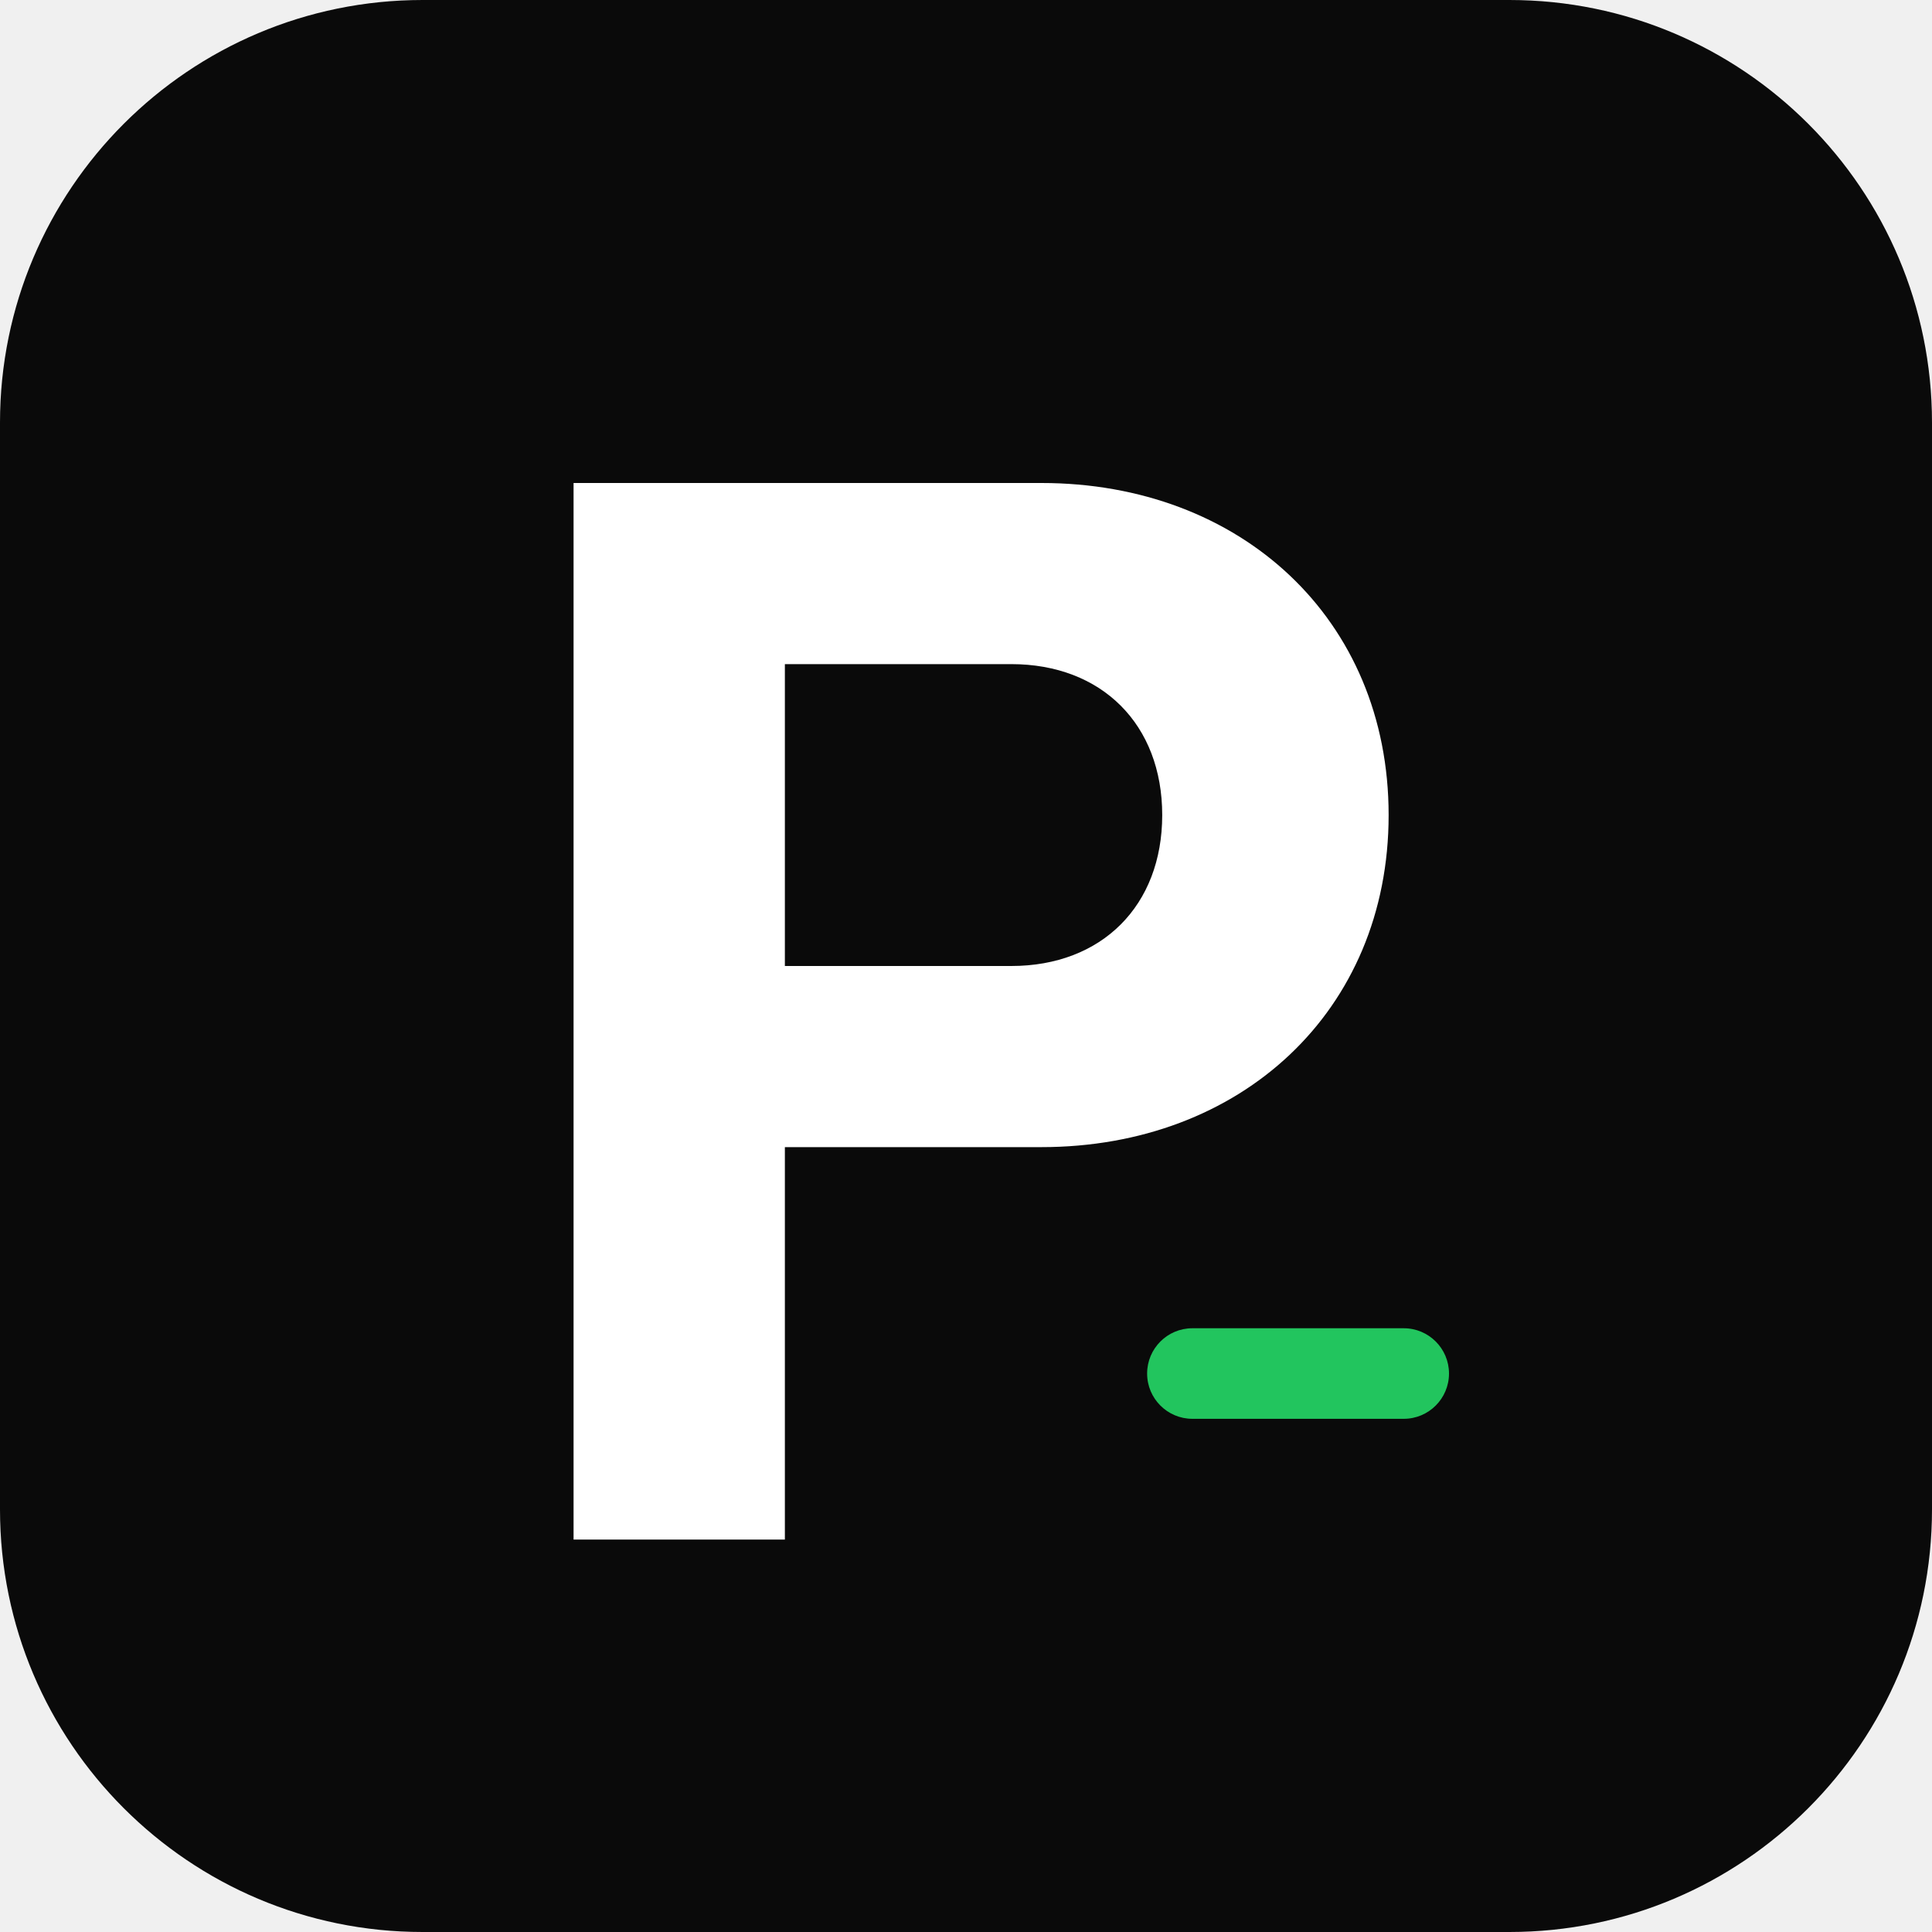
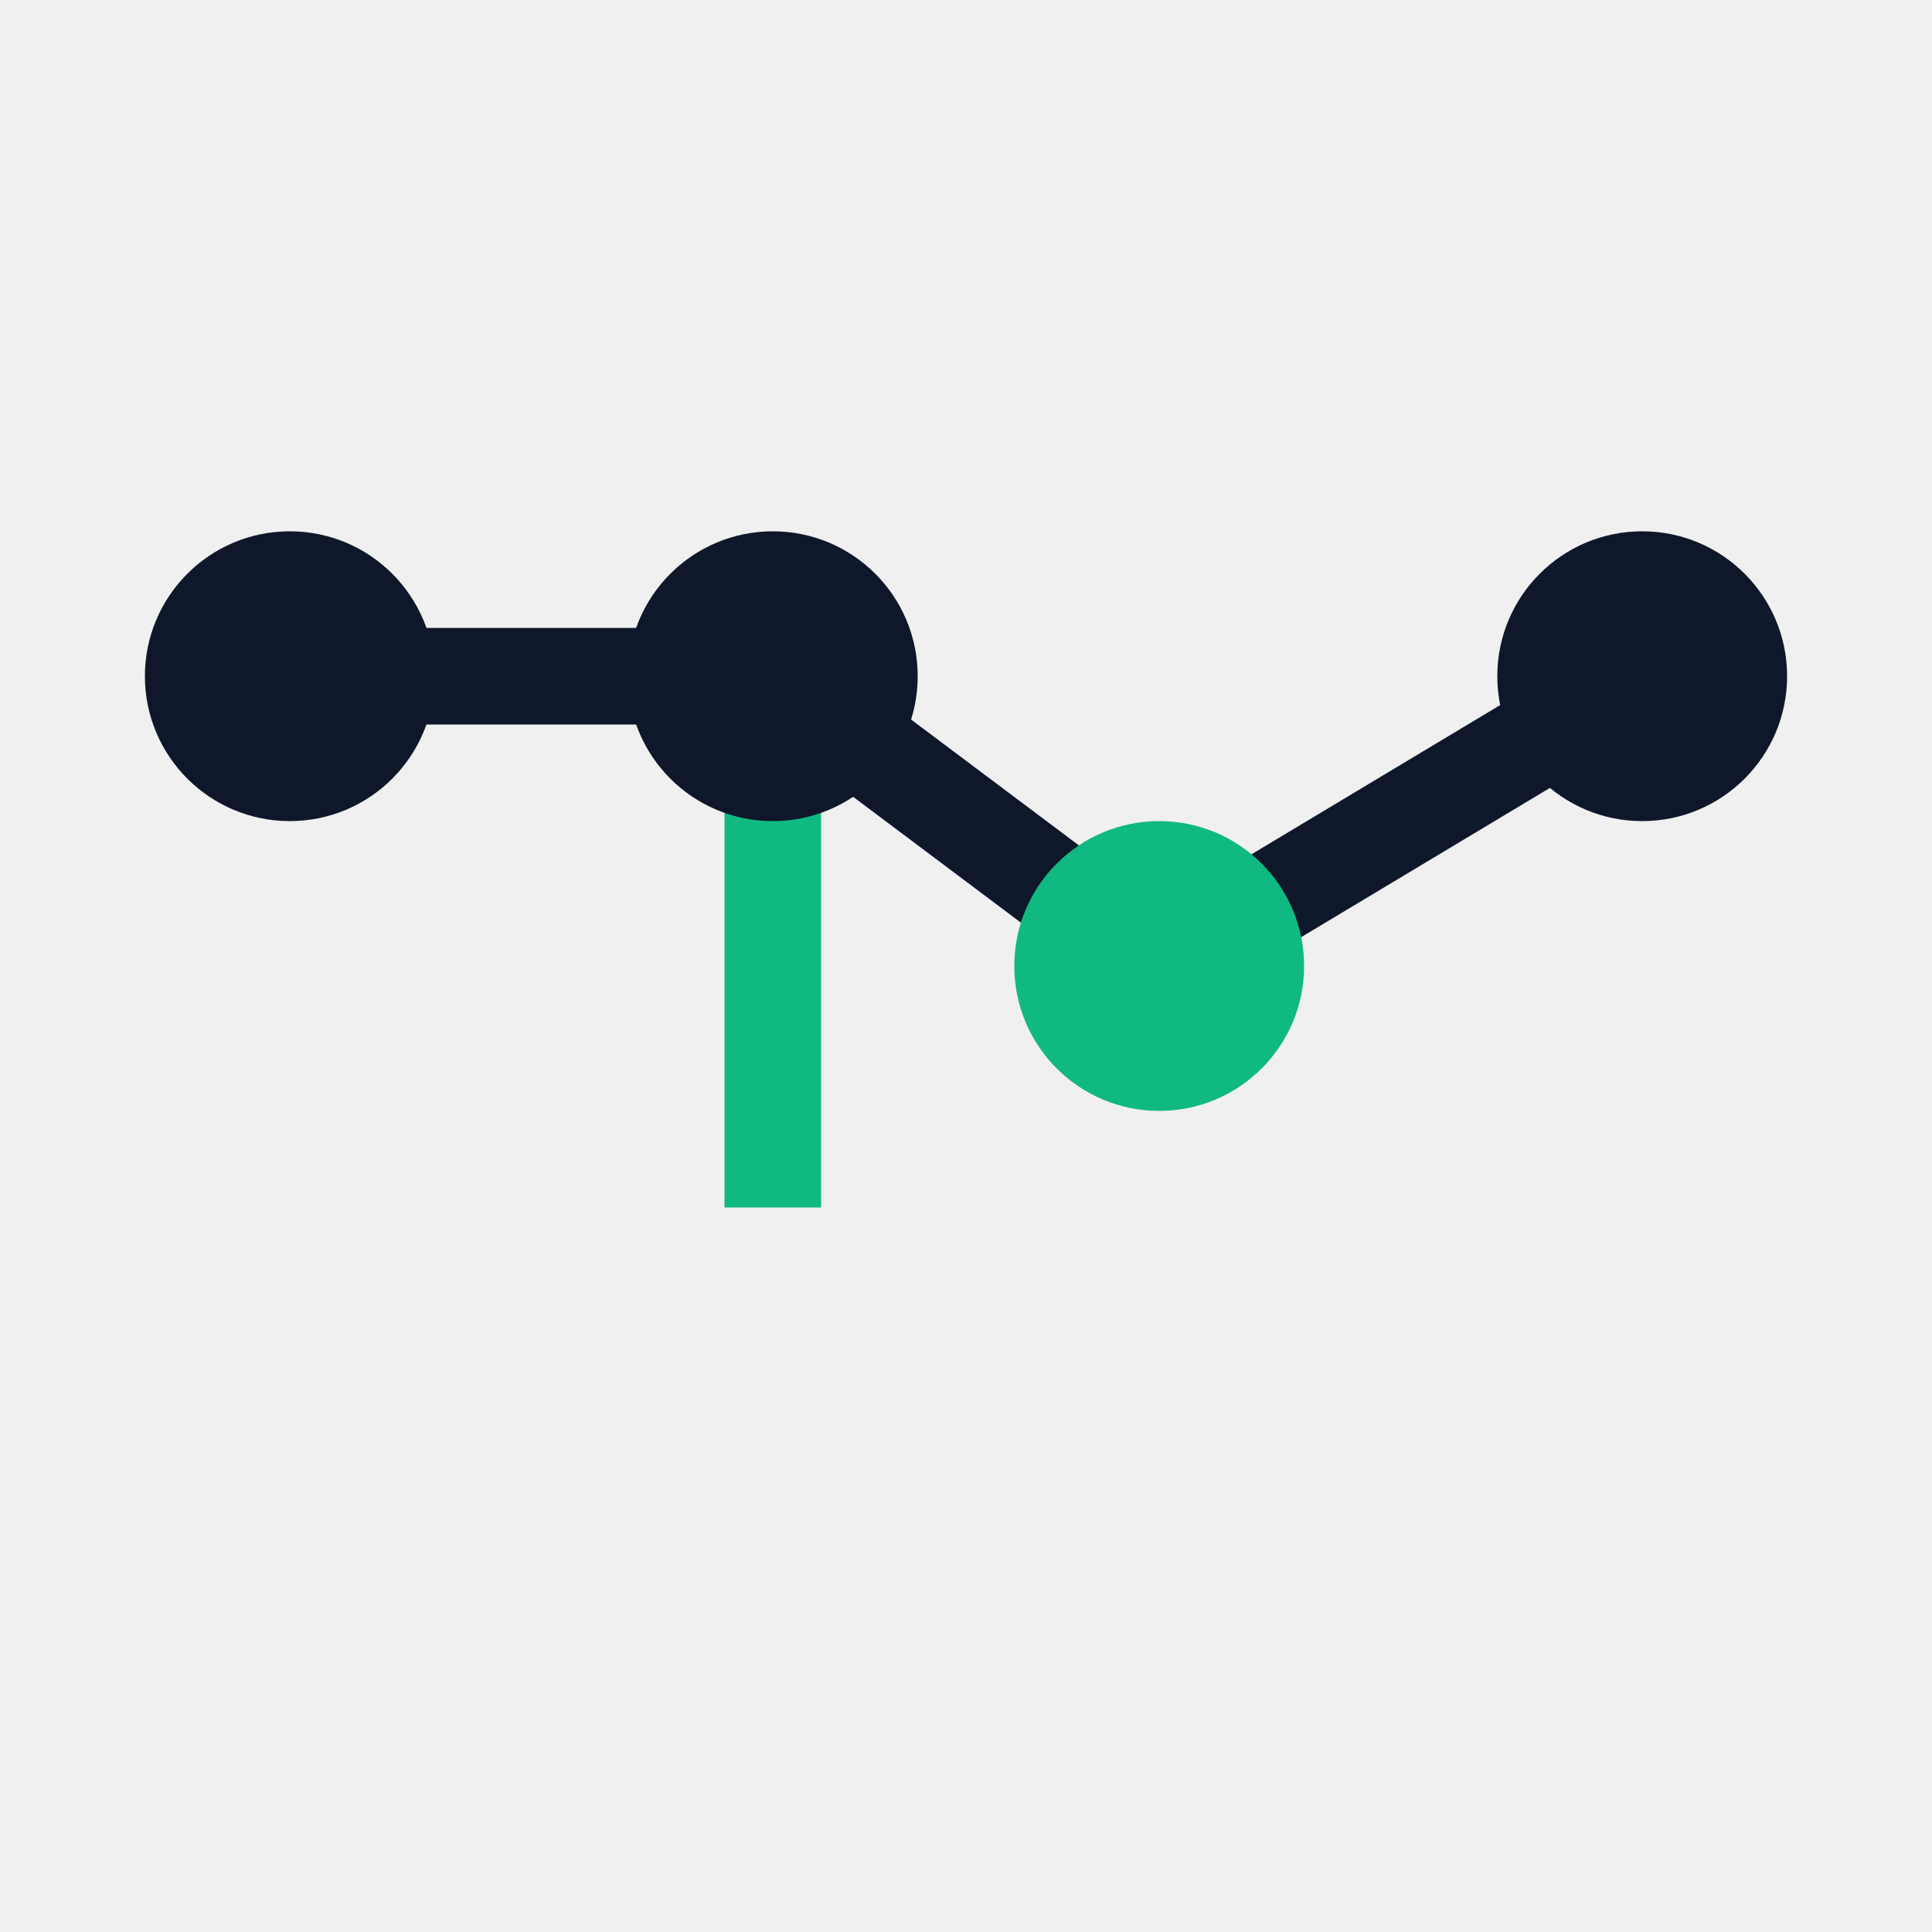
- <svg xmlns="http://www.w3.org/2000/svg" viewBox="0 0 64 64" width="64" height="64">
-   <rect width="64" height="64" rx="14" fill="#0A0A0A" />
-   <path d="M19 16h15.5c6.6 0 11.5 4.5 11.5 11s-4.9 11-11.5 11H26v13h-7V16zm7 16h7.5c3 0 5-2 5-5s-2-5-5-5H26v10z" fill="#FFFFFF" />
-   <rect x="38" y="44" width="10" height="3" rx="1.5" fill="#22C55E" />
+ <svg xmlns="http://www.w3.org/2000/svg" viewBox="0 0 40 40" width="40" height="40">
+   <path d="M6 14L16 14L24 20L34 14" stroke="#0F172A" stroke-width="2" stroke-linecap="square" stroke-linejoin="miter" fill="none" />
+   <path d="M16 14V24" stroke="#10B981" stroke-width="2" stroke-linecap="square" />
+   <circle cx="6" cy="14" r="3" fill="#0F172A" />
+   <circle cx="16" cy="14" r="3" fill="#0F172A" />
+   <circle cx="24" cy="20" r="3" fill="#10B981" />
+   <circle cx="34" cy="14" r="3" fill="#0F172A" />
</svg>
